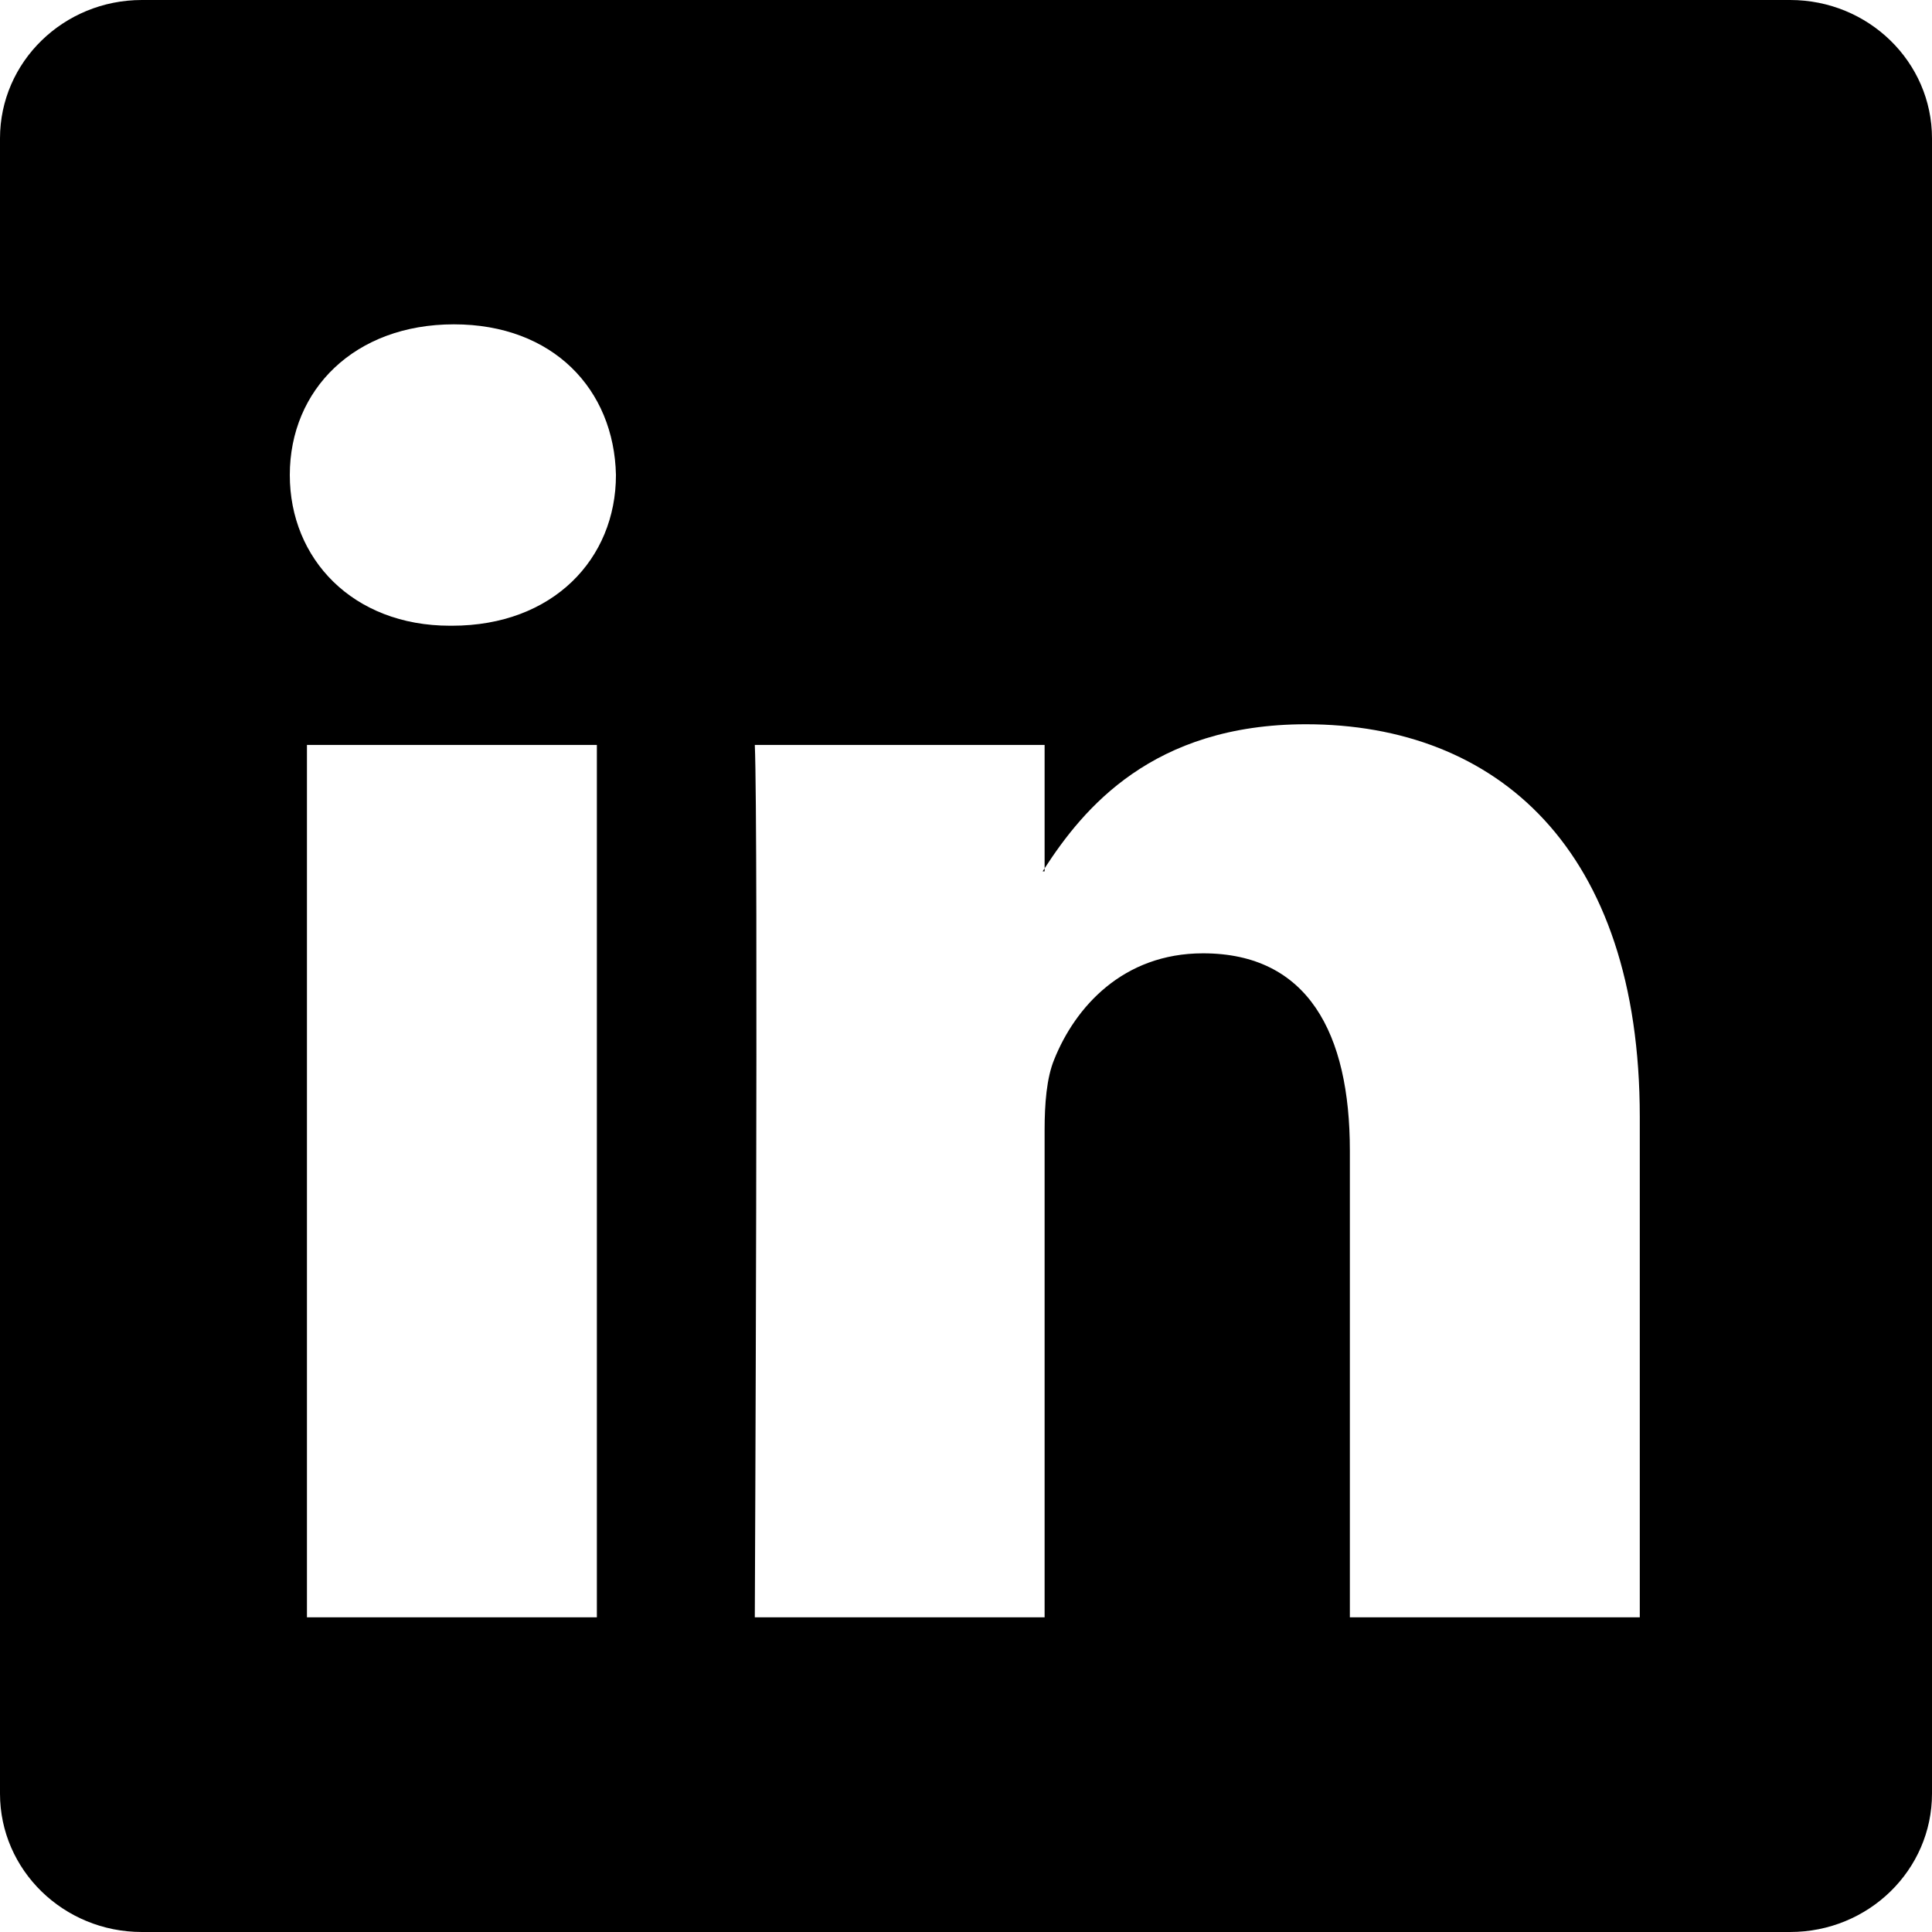
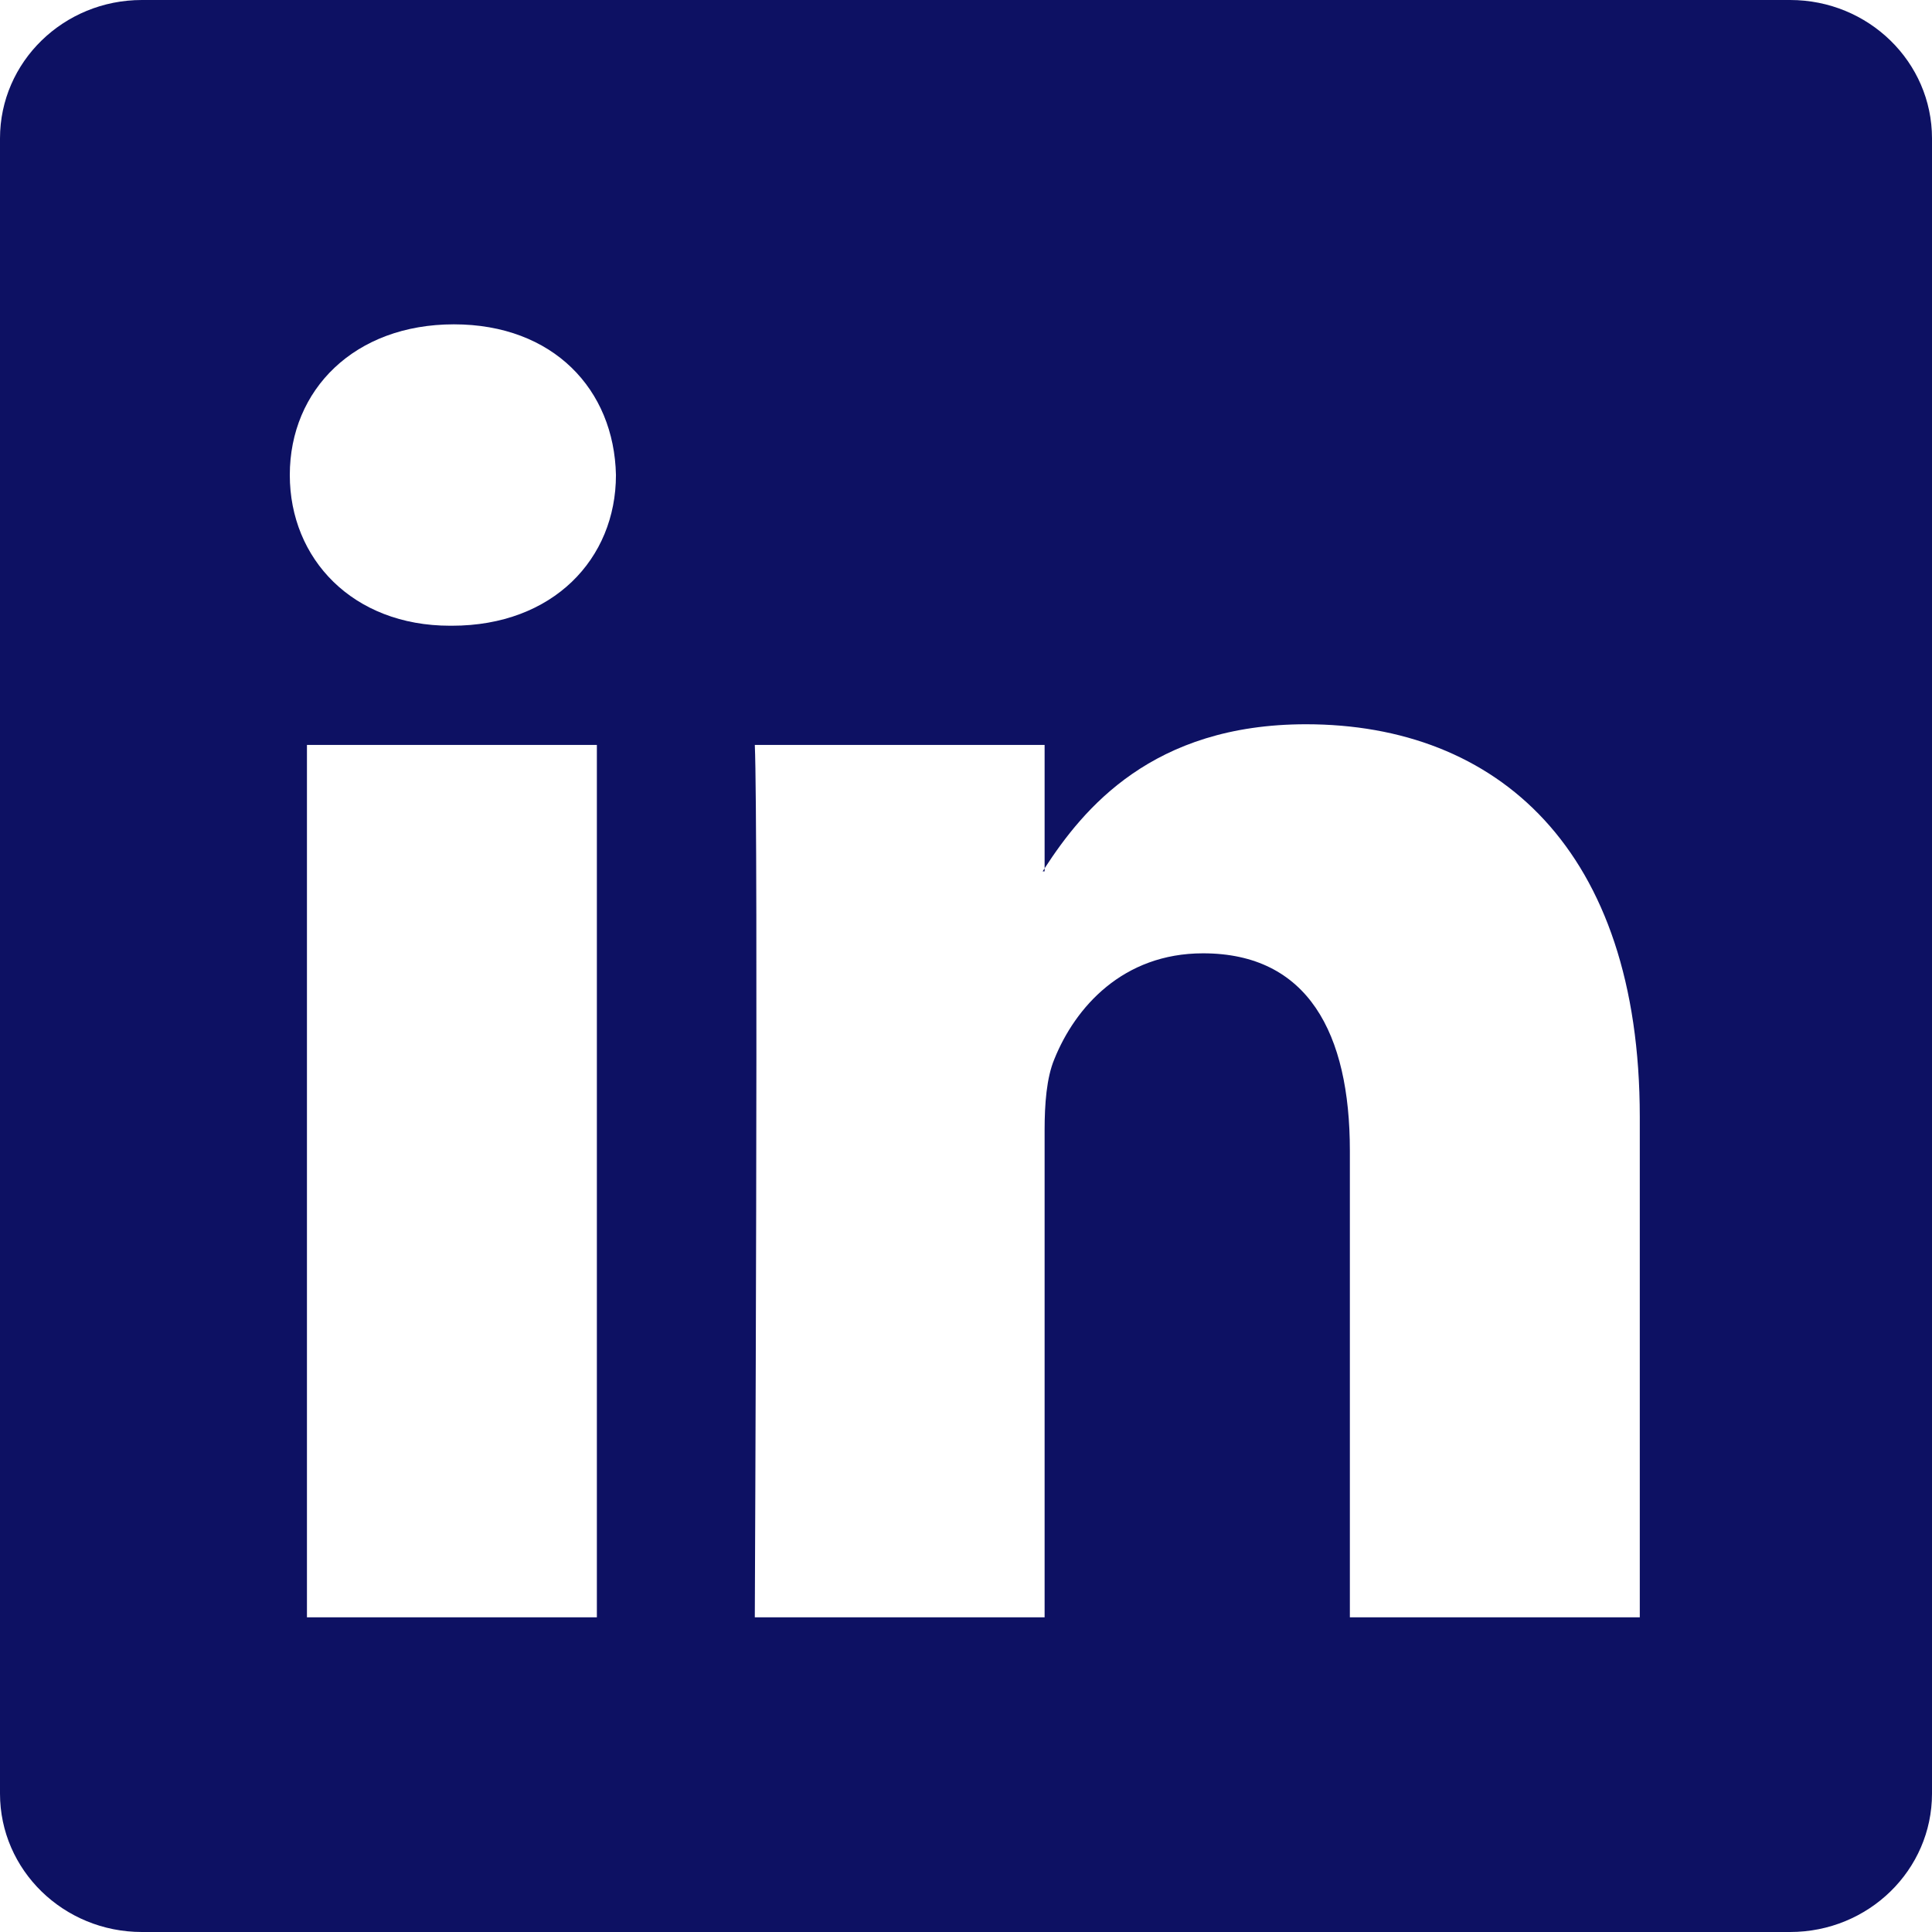
- <svg xmlns="http://www.w3.org/2000/svg" width="16" height="16" fill="currentColor" class="bi bi-linkedin" viewBox="0 0 16 16">
-   <path d="M0 1.146C0 .513.526 0 1.175 0h13.65C15.474 0 16 .513 16 1.146v13.708c0 .633-.526 1.146-1.175 1.146H1.175C.526 16 0 15.487 0 14.854V1.146zm4.943 12.248V6.169H2.542v7.225h2.401zm-1.2-8.212c.837 0 1.358-.554 1.358-1.248-.015-.709-.52-1.248-1.342-1.248-.822 0-1.359.54-1.359 1.248 0 .694.521 1.248 1.327 1.248h.016zm4.908 8.212V9.359c0-.216.016-.432.08-.586.173-.431.568-.878 1.232-.878.869 0 1.216.662 1.216 1.634v3.865h2.401V9.25c0-2.22-1.184-3.252-2.764-3.252-1.274 0-1.845.7-2.165 1.193v.025h-.016a5.54 5.54 0 0 1 .016-.025V6.169h-2.4c.03.678 0 7.225 0 7.225h2.4z" />
+ <svg xmlns="http://www.w3.org/2000/svg" width="100%" height="100%" viewBox="0 0 16 16" version="1.1" xml:space="preserve" style="fill-rule:evenodd;clip-rule:evenodd;stroke-linejoin:round;stroke-miterlimit:2;">
+   <path d="M0,1.146C0,0.513 0.526,0 1.175,0L14.825,0C15.474,0 16,0.513 16,1.146L16,14.854C16,15.487 15.474,16 14.825,16L1.175,16C0.526,16 0,15.487 0,14.854L0,1.146ZM4.943,13.394L4.943,6.169L2.542,6.169L2.542,13.394L4.943,13.394ZM3.743,5.182C4.58,5.182 5.101,4.628 5.101,3.934C5.086,3.225 4.581,2.686 3.759,2.686C2.937,2.686 2.4,3.226 2.4,3.934C2.4,4.628 2.921,5.182 3.727,5.182L3.743,5.182ZM8.651,13.394L8.651,9.359C8.651,9.143 8.667,8.927 8.731,8.773C8.904,8.342 9.299,7.895 9.963,7.895C10.832,7.895 11.179,8.557 11.179,9.529L11.179,13.394L13.58,13.394L13.58,9.25C13.58,7.03 12.396,5.998 10.816,5.998C9.542,5.998 8.971,6.698 8.651,7.191L8.651,7.216L8.635,7.216C8.64,7.208 8.646,7.199 8.651,7.191L8.651,6.169L6.251,6.169C6.281,6.847 6.251,13.394 6.251,13.394L8.651,13.394Z" style="fill:rgb(13,17,99);fill-rule:nonzero;" />
</svg>
